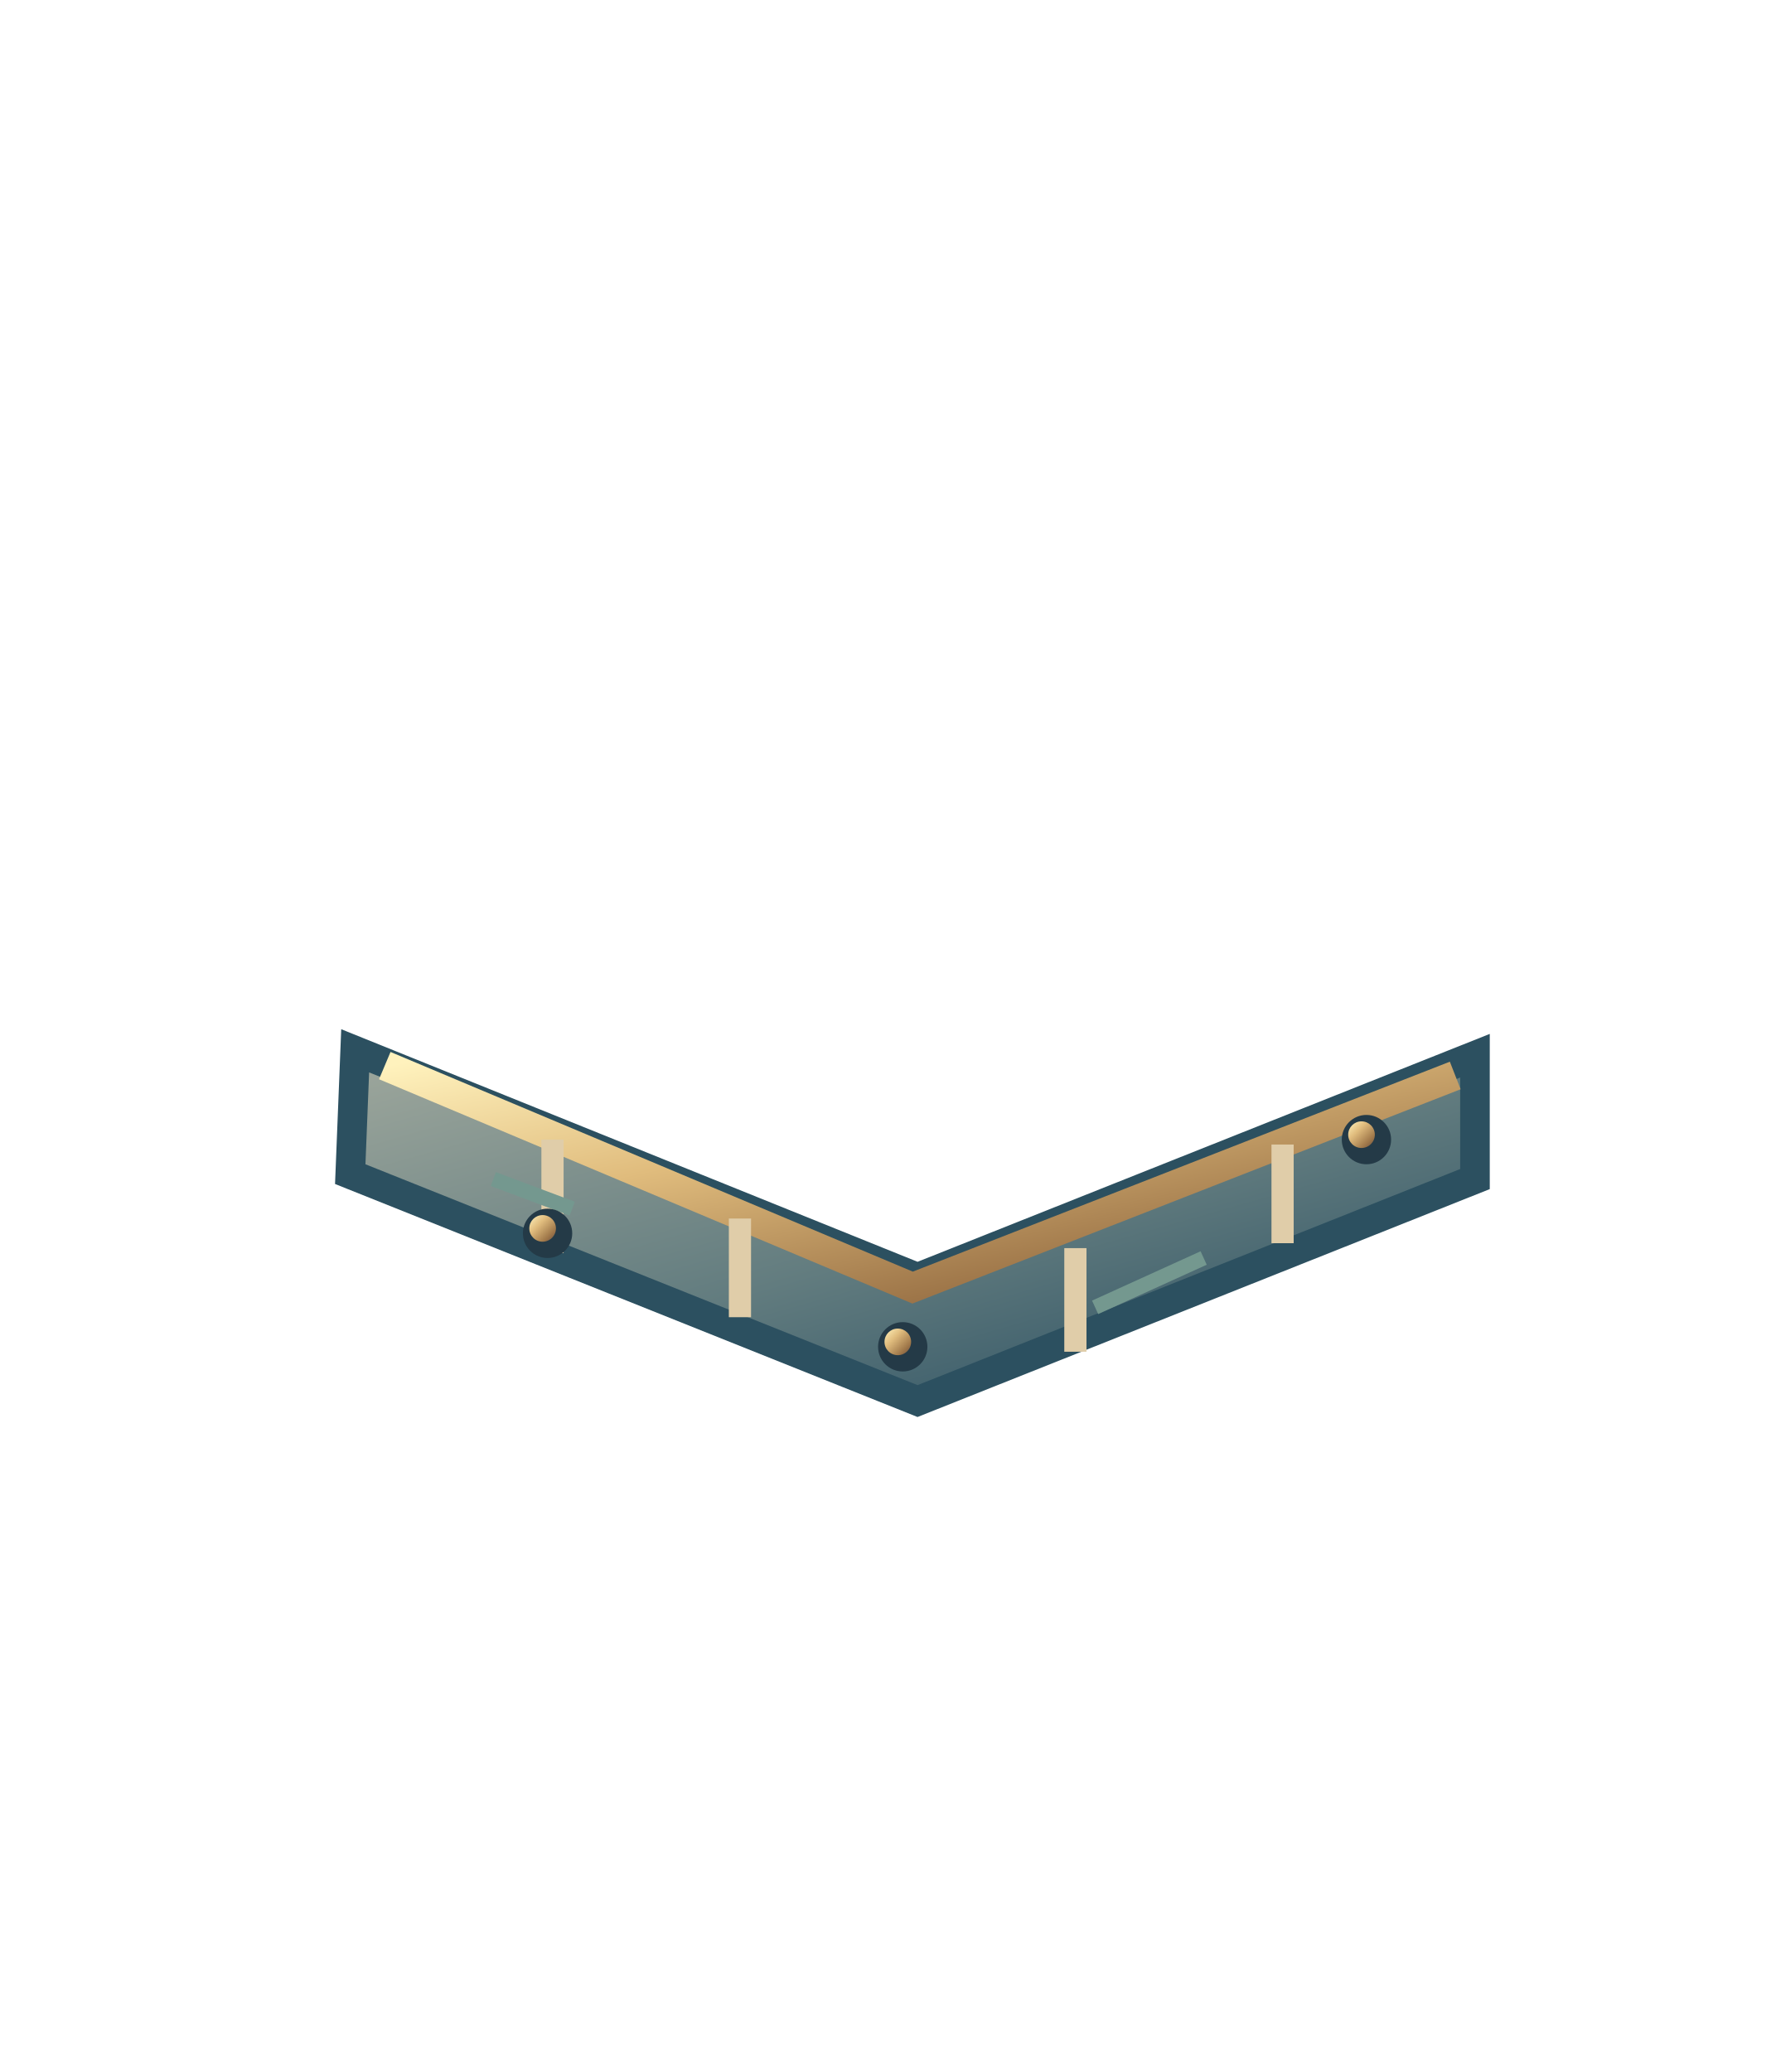
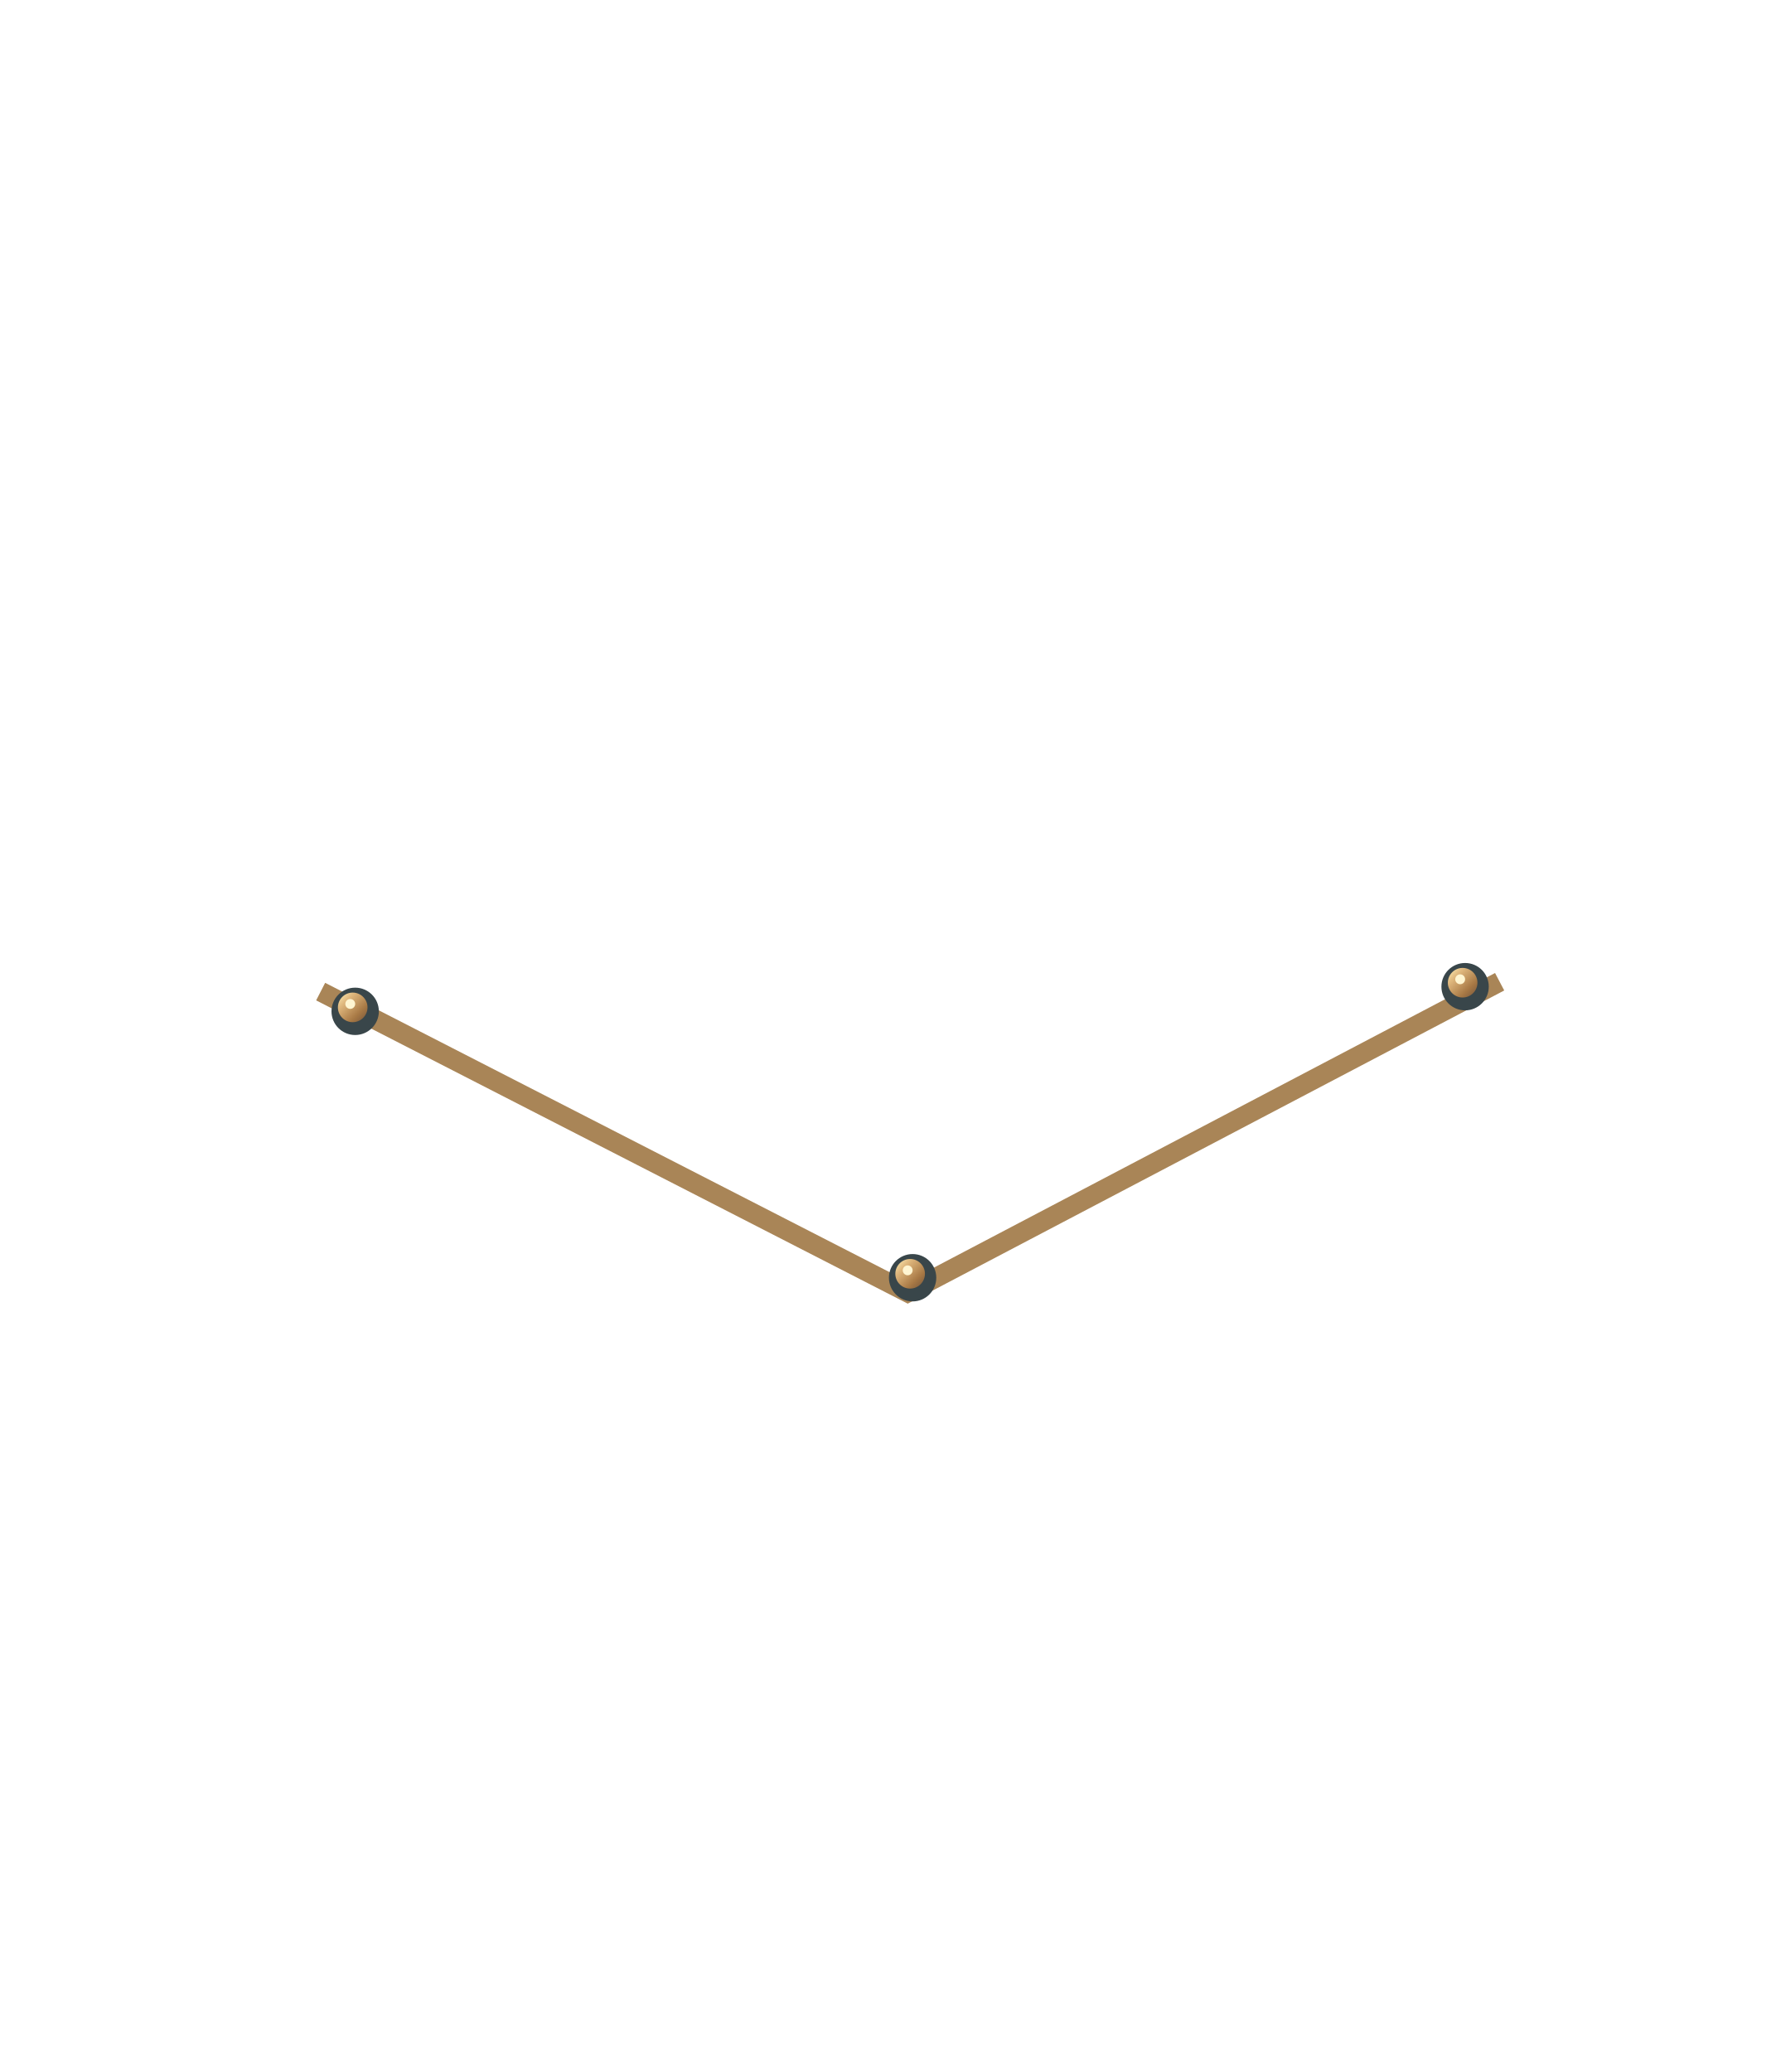
- <svg xmlns="http://www.w3.org/2000/svg" width="360" height="420" viewBox="0 0 360 420" role="img" aria-label="T07 Francotirador 2 barandilla original frontRail">
+ <svg xmlns="http://www.w3.org/2000/svg" width="360" height="420" viewBox="0 0 360 420" role="img" aria-label="Francotirador II — Vigía Veterano">
  <defs>
-     <linearGradient id="mStone" x1="0" y1="0" x2=".95" y2="1">
-       <stop stop-color="#fff2cb" />
-       <stop offset=".22" stop-color="#d4c9a6" />
-       <stop offset=".64" stop-color="#899b93" />
-       <stop offset="1" stop-color="#526d74" />
+     <linearGradient id="stone" x1=".1" x2=".9" y1=".1" y2=".85">
+       <stop stop-color="#f0e6d0" />
+       <stop offset=".24" stop-color="#bdbbb0" />
+       <stop offset=".7" stop-color="#6c8087" />
+       <stop offset="1" stop-color="#385563" />
    </linearGradient>
-     <linearGradient id="sideStone" x1="0" y1="0" x2=".92" y2="1">
-       <stop stop-color="#9fa89d" />
-       <stop offset=".55" stop-color="#627c7f" />
-       <stop offset="1" stop-color="#284d60" />
+     <linearGradient id="stoneDark" x1="0" x2="1" y1="0" y2="1">
+       <stop stop-color="#77878a" />
+       <stop offset=".65" stop-color="#455c67" />
+       <stop offset="1" stop-color="#263a4b" />
    </linearGradient>
-     <linearGradient id="iron" x1=".2" y1="0" x2=".9" y2="1">
-       <stop stop-color="#e8e8d1" />
-       <stop offset=".22" stop-color="#8babae" />
-       <stop offset=".57" stop-color="#4b7888" />
-       <stop offset=".89" stop-color="#294861" />
-       <stop offset="1" stop-color="#172f4e" />
+     <linearGradient id="timber" x1=".05" x2=".95" y1="0" y2="1">
+       <stop stop-color="#e1b77b" />
+       <stop offset=".32" stop-color="#b08252" />
+       <stop offset="1" stop-color="#6d4936" />
    </linearGradient>
-     <linearGradient id="wood" x1="0" y1="0" x2=".8" y2="1">
-       <stop stop-color="#f0c892" />
-       <stop offset=".4" stop-color="#ae7b50" />
-       <stop offset=".78" stop-color="#785441" />
-       <stop offset="1" stop-color="#493c38" />
+     <linearGradient id="timberSide" x1="0" x2="1" y1="0" y2="1">
+       <stop stop-color="#946342" />
+       <stop offset="1" stop-color="#4e3835" />
    </linearGradient>
-     <linearGradient id="woodShade" x1="0" y1="0" x2=".8" y2="1">
-       <stop stop-color="#bd8050" />
-       <stop offset=".6" stop-color="#654b3d" />
-       <stop offset="1" stop-color="#39353a" />
+     <linearGradient id="roof" x1=".05" x2=".85" y1="0" y2="1">
+       <stop stop-color="#82afb3" />
+       <stop offset=".3" stop-color="#477894" />
+       <stop offset=".72" stop-color="#315572" />
+       <stop offset="1" stop-color="#192f4b" />
    </linearGradient>
-     <linearGradient id="roof" x1="0" y1="0" x2=".8" y2="1">
-       <stop stop-color="#aec3b8" />
-       <stop offset=".2" stop-color="#698d9d" />
-       <stop offset=".47" stop-color="#416f88" />
-       <stop offset=".84" stop-color="#244760" />
-       <stop offset="1" stop-color="#152f52" />
+     <linearGradient id="bronze" x1="0" x2="1" y1="0" y2="1">
+       <stop stop-color="#fff0b7" />
+       <stop offset=".28" stop-color="#dfb77d" />
+       <stop offset=".7" stop-color="#a87945" />
+       <stop offset="1" stop-color="#75553b" />
    </linearGradient>
-     <linearGradient id="canvas" x1=".2" y1="0" x2="1" y2="1">
-       <stop stop-color="#e6d8b6" />
-       <stop offset=".38" stop-color="#8da99d" />
-       <stop offset=".86" stop-color="#3d7183" />
-       <stop offset="1" stop-color="#2c4b65" />
+     <linearGradient id="steel" x1="0" x2=".9" y1="0" y2="1">
+       <stop stop-color="#e7e4cd" />
+       <stop offset=".4" stop-color="#91a8a8" />
+       <stop offset=".77" stop-color="#486778" />
+       <stop offset="1" stop-color="#244454" />
    </linearGradient>
-     <linearGradient id="brass" x1="0" y1="0" x2="1" y2="1">
-       <stop stop-color="#fff2bd" />
-       <stop offset=".36" stop-color="#e0bc7d" />
-       <stop offset=".77" stop-color="#9e7649" />
-       <stop offset="1" stop-color="#664c41" />
+     <linearGradient id="cloth" x1=".1" x2=".8" y1=".1" y2=".9">
+       <stop stop-color="#498bb0" />
+       <stop offset=".48" stop-color="#255779" />
+       <stop offset="1" stop-color="#173e69" />
    </linearGradient>
-     <radialGradient id="optic">
-       <stop stop-color="#f5ffff" />
-       <stop offset=".3" stop-color="#a6fff1" />
-       <stop offset=".58" stop-color="#60b8bb" />
-       <stop offset="1" stop-color="#285d79" />
+     <radialGradient id="amber">
+       <stop stop-color="#fff8ca" stop-opacity=".98" />
+       <stop offset=".3" stop-color="#f9c36a" stop-opacity=".82" />
+       <stop offset="1" stop-color="#ffaf4f" stop-opacity="0" />
    </radialGradient>
-     <radialGradient id="light">
-       <stop stop-color="#ffeabb" stop-opacity=".85" />
-       <stop offset=".5" stop-color="#e1ac55" stop-opacity=".28" />
-       <stop offset="1" stop-color="#b48e50" stop-opacity="0" />
+     <radialGradient id="teal">
+       <stop stop-color="#e8ffff" />
+       <stop offset=".4" stop-color="#76cad0" />
+       <stop offset="1" stop-color="#255f78" />
    </radialGradient>
-     <pattern id="grain" width="20" height="16" patternUnits="userSpaceOnUse">
-       <path d="M1 5q7-3 14-2M-2 14q9-2 15-1" fill="none" stroke="#ffe1af" stroke-width="1.1" opacity=".21" />
-     </pattern>
-     <filter id="soft">
+     <filter id="blur">
      <feGaussianBlur stdDeviation="5" />
    </filter>
+     <pattern id="shingles" width="26" height="21" patternUnits="userSpaceOnUse">
+       <path d="M0 1H26M0 21H26M13 1V21" stroke="#d0c496" stroke-opacity=".22" stroke-width="2" />
+       <path d="M0 18H26" stroke="#172d4a" stroke-opacity=".46" stroke-width="4" />
+     </pattern>
+     <pattern id="masonry" width="34" height="24" patternUnits="userSpaceOnUse">
+       <path d="M0 1H34M0 24H34M17 1V24" stroke="#2c4957" stroke-width="2" opacity=".34" />
+       <path d="M2 5h9" stroke="#fff8df" stroke-width="3" opacity=".16" />
+     </pattern>
+     <linearGradient id="t04-fund-top" x1="0" y1="0" x2=".6" y2="1">
+       <stop stop-color="#f3e6bb" />
+       <stop offset=".36" stop-color="#b2b4a6" />
+       <stop offset=".75" stop-color="#70877e" />
+       <stop offset="1" stop-color="#355467" />
+     </linearGradient>
+     <linearGradient id="t04-steel" x1="0" y1=".1" x2=".9" y2="1">
+       <stop stop-color="#c9e2d6" />
+       <stop offset=".26" stop-color="#8ca9b1" />
+       <stop offset=".72" stop-color="#406276" />
+       <stop offset="1" stop-color="#183c58" />
+     </linearGradient>
+     <linearGradient id="t04-gold" x1="0" y1="0" x2="1" y2="1">
+       <stop stop-color="#fff0bb" />
+       <stop offset=".48" stop-color="#d4ab70" />
+       <stop offset="1" stop-color="#845737" />
+     </linearGradient>
+     <radialGradient id="t04-paint-light">
+       <stop stop-color="#fff3b0" stop-opacity=".55" />
+       <stop offset=".47" stop-color="#edb76e" stop-opacity=".18" />
+       <stop offset="1" stop-color="#d9ad60" stop-opacity="0" />
+     </radialGradient>
  </defs>
-   <defs>
-     <linearGradient id="t06Flag" x1="0" y1="0" x2="1" y2="1">
-       <stop stop-color="#c9f2d6" />
-       <stop offset=".45" stop-color="#3c8c95" />
-       <stop offset="1" stop-color="#205170" />
-     </linearGradient>
-     <linearGradient id="t06Arm" x1="0" y1="0" x2=".8" y2="1">
-       <stop stop-color="#f6e6ba" />
-       <stop offset=".23" stop-color="#b4d2c9" />
-       <stop offset=".6" stop-color="#4e8799" />
-       <stop offset="1" stop-color="#24465c" />
-     </linearGradient>
-     <radialGradient id="t06Glow">
-       <stop stop-color="#ffffff" />
-       <stop offset=".25" stop-color="#b8fff0" />
-       <stop offset=".6" stop-color="#4da9a9" stop-opacity=".8" />
-       <stop offset="1" stop-color="#266e84" stop-opacity="0" />
-     </radialGradient>
-     <pattern id="t06Stone" width="33" height="28" patternUnits="userSpaceOnUse">
-       <path d="M0 0H33M0 28H33M15 0V28" fill="none" stroke="#395463" stroke-width="2.3" opacity=".36" />
-       <path d="M2 5l9-2M19 19l9-1" fill="none" stroke="#fff2cd" stroke-width="2.8" opacity=".17" />
-     </pattern>
-   </defs>
-   <g id="t06-sniper-front-rail" data-operator-occlusion="feet-only">
-     <path d="M72 213 186 259 299 214 299 239 186 284 71 238Z" fill="url(#sideStone)" stroke="#2c5060" stroke-width="6" />
-     <path d="M78 216 185 261 295 218" fill="none" stroke="url(#brass)" stroke-width="6" />
-     <path d="M112 231v23M150 247v20M218 253v21M260 232v20" stroke="#e0cda9" stroke-width="4.5" />
-     <path d="M100 239l16 6M222 265l22-10" stroke="#74988f" stroke-width="3" />
-     <circle cx="111" cy="250" r="5" fill="#243a47" />
-     <circle cx="110" cy="249" r="2.7" fill="url(#brass)" />
-     <circle cx="183" cy="273" r="5" fill="#243a47" />
-     <circle cx="182" cy="272" r="2.7" fill="url(#brass)" />
-     <circle cx="277" cy="231" r="5" fill="#243a47" />
-     <circle cx="276" cy="230" r="2.7" fill="url(#brass)" />
-   </g>
+   <path d="M65 201 184 262 304 199" fill="none" stroke="#a98557" stroke-width="4" />
+   <circle cx="72" cy="205" r="4.8" fill="#39464a" />
+   <circle cx="71.5" cy="204.2" r="3" fill="url(#bronze)" />
+   <circle cx="71" cy="203.5" r="1" fill="#fff5d1" />
+   <circle cx="185" cy="259" r="4.8" fill="#39464a" />
+   <circle cx="184.5" cy="258.2" r="3" fill="url(#bronze)" />
+   <circle cx="184" cy="257.5" r="1" fill="#fff5d1" />
+   <circle cx="297" cy="200" r="4.8" fill="#39464a" />
+   <circle cx="296.5" cy="199.2" r="3" fill="url(#bronze)" />
+   <circle cx="296" cy="198.5" r="1" fill="#fff5d1" />
</svg>
